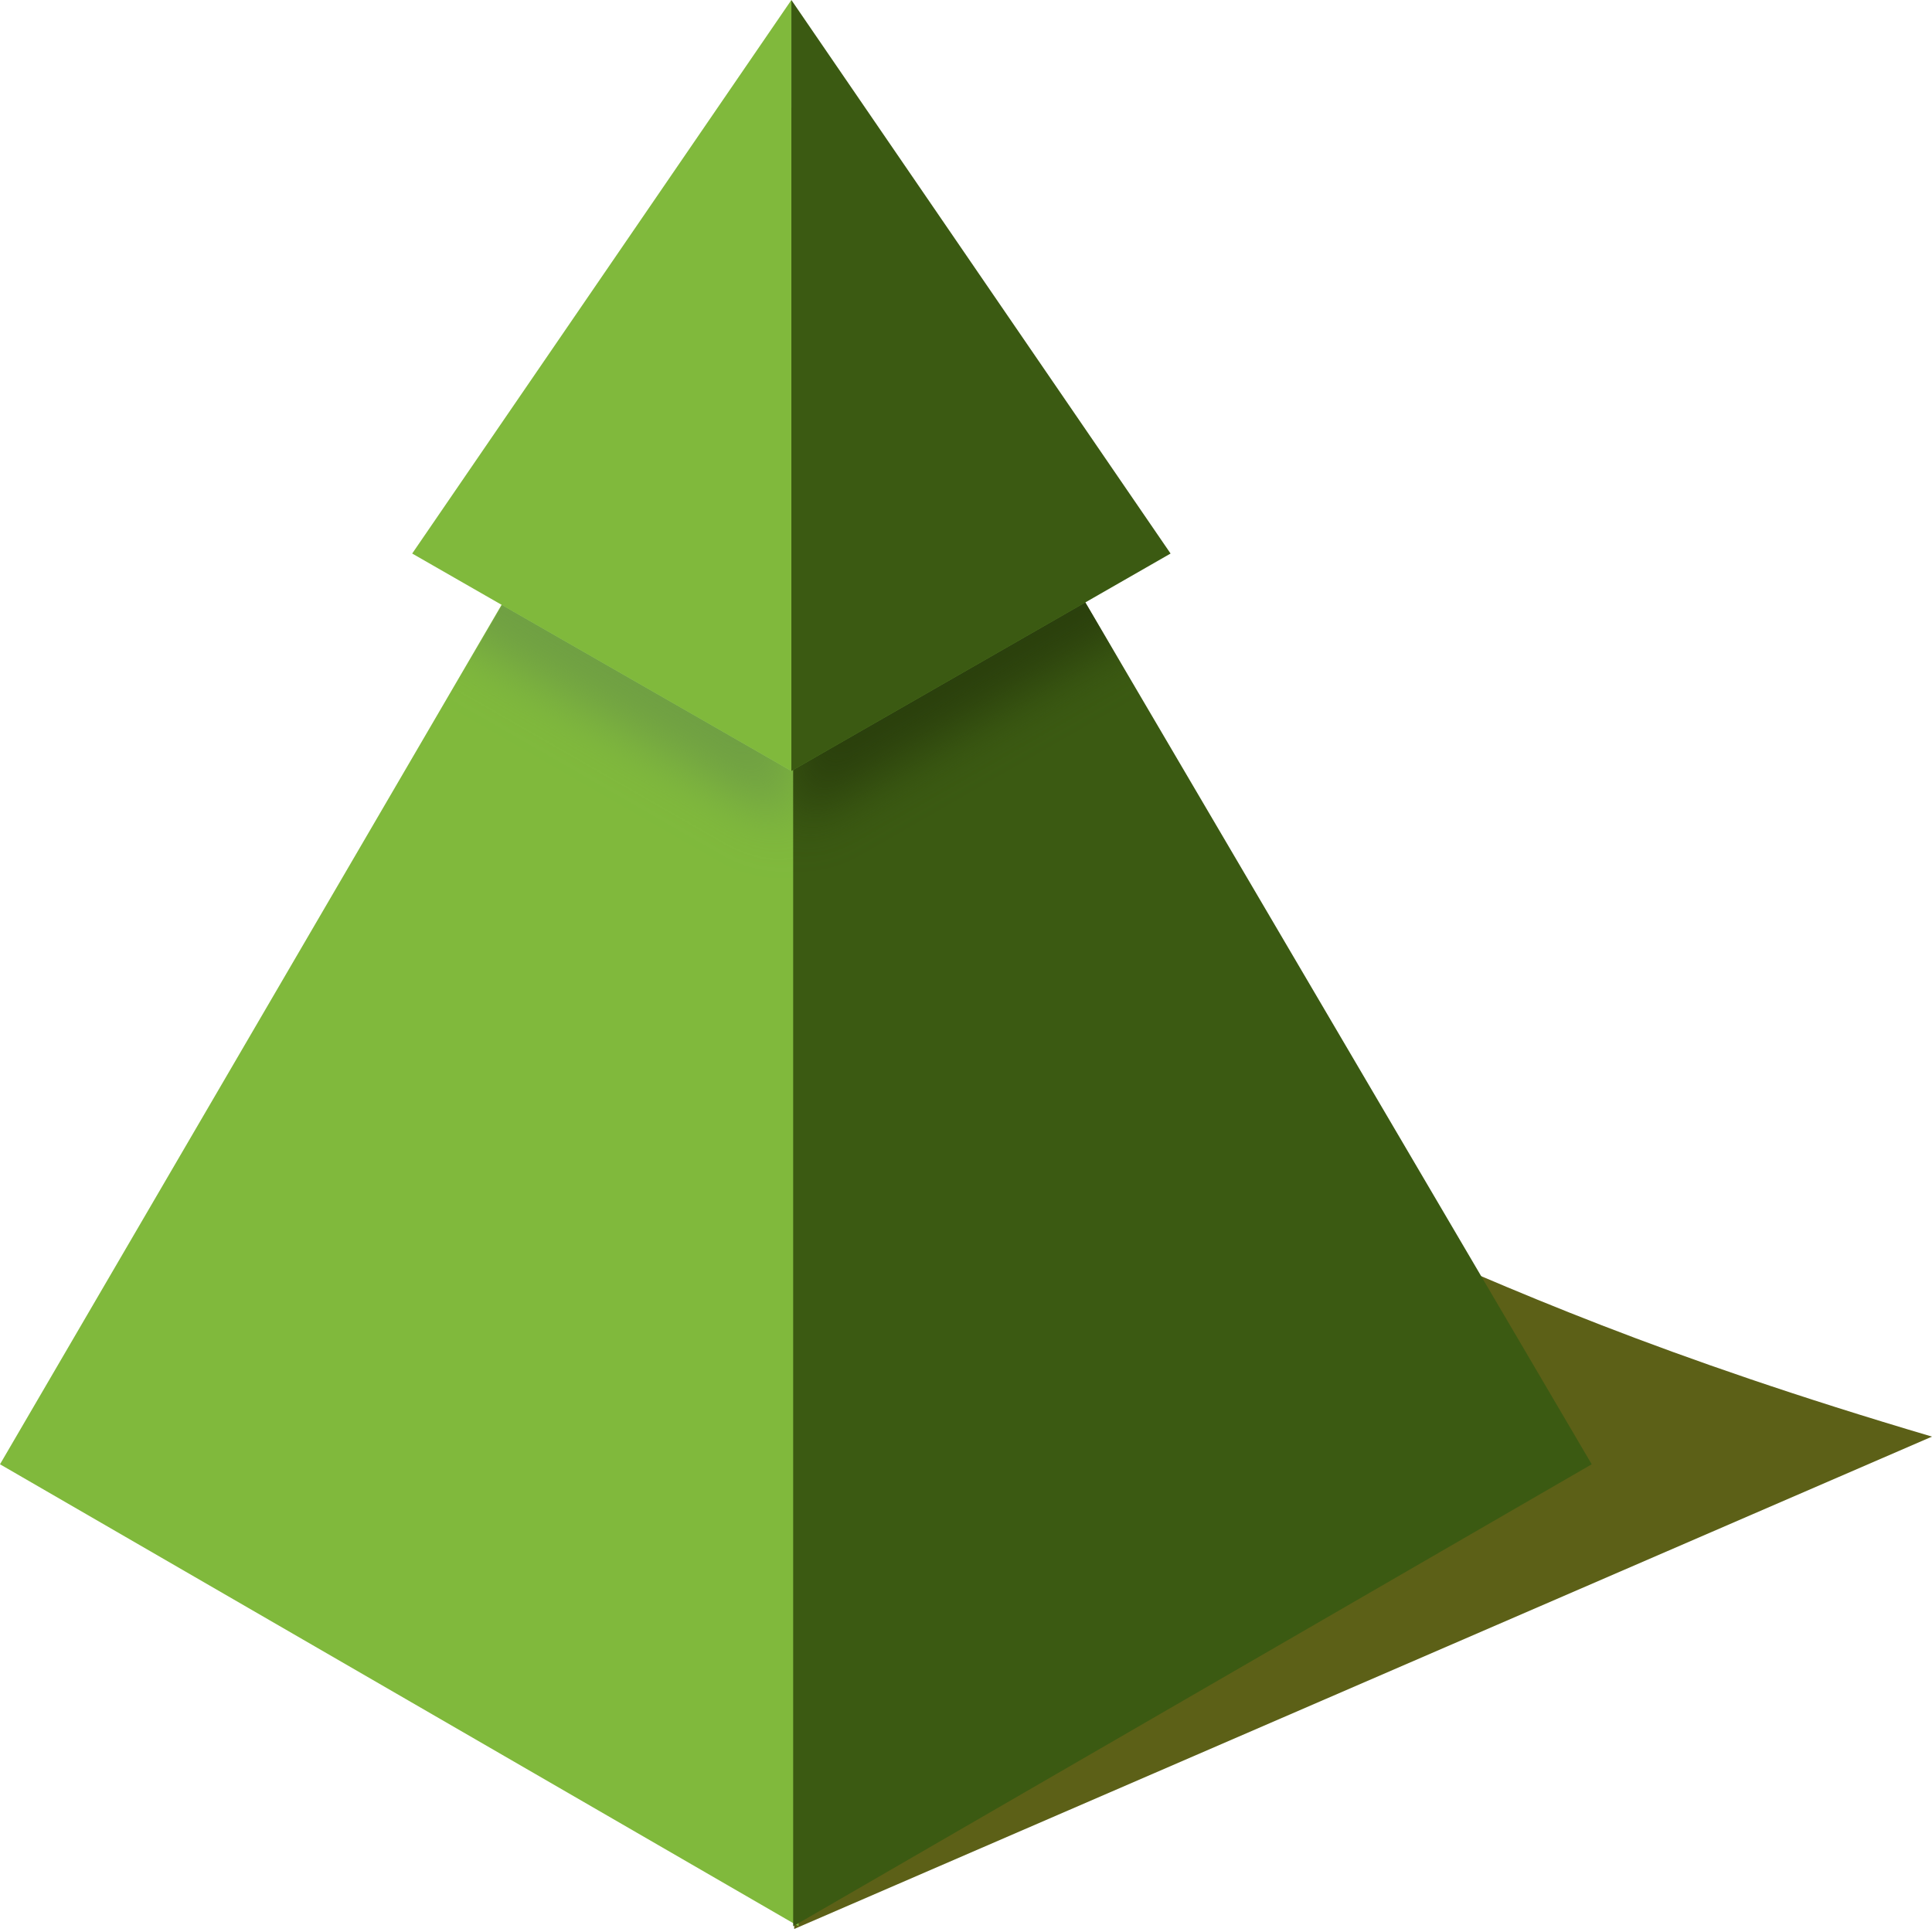
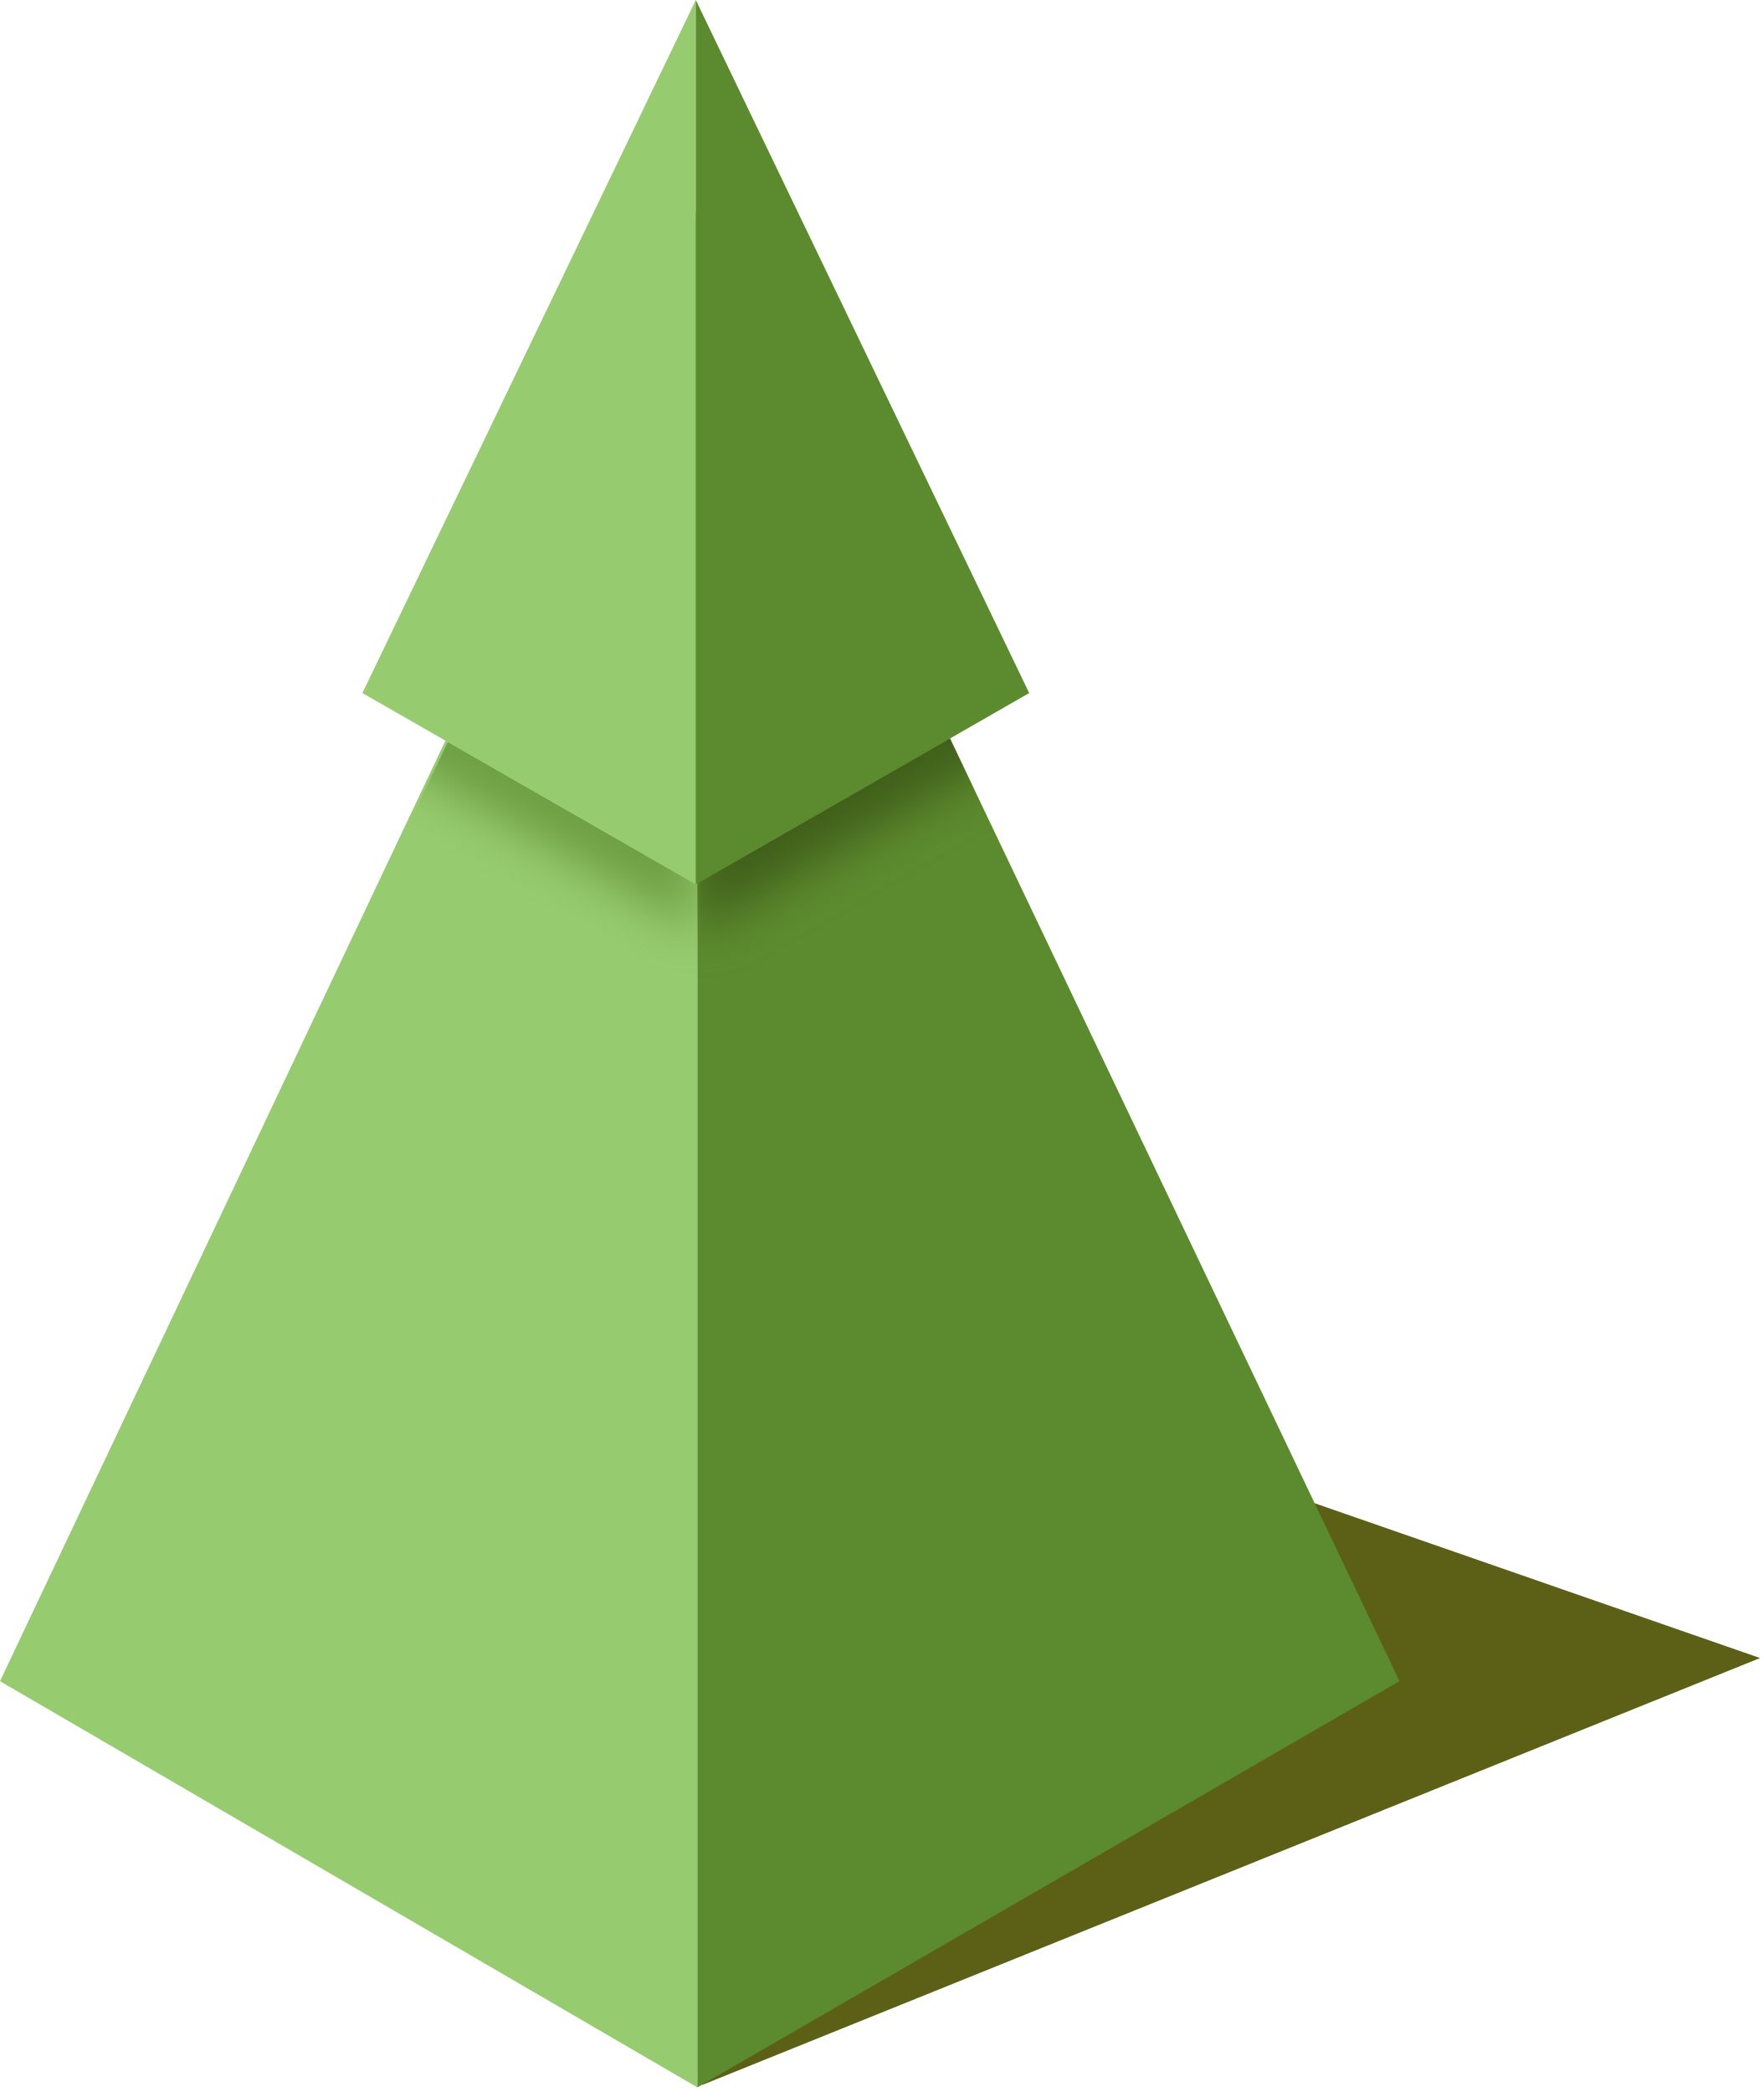
- <svg xmlns="http://www.w3.org/2000/svg" width="253" height="253" viewBox="0 0 253 253" fill="none">
-   <path d="M253 188.128L104 252.605V132.605C174.974 153.589 182.026 167.144 253 188.128Z" fill="#5C6017" />
-   <path d="M103.867 13.777L104.574 252.249L0 191.75L103.867 13.777Z" fill="#80B93C" />
-   <path d="M103.866 13.778V252.249L208.439 191.751L103.866 13.778Z" fill="#3B5A12" />
-   <mask id="mask0" mask-type="alpha" maskUnits="userSpaceOnUse" x="0" y="13" width="104" height="240">
-     <path d="M103.867 13.777V252.248L0 192.103L103.867 13.777Z" fill="#80B93C" />
+ <svg xmlns="http://www.w3.org/2000/svg" width="263" height="312" viewBox="0 0 263 312" fill="none">
+   <path d="M262.492 247.278L104.715 310.955V192.445L262.492 247.278Z" fill="#5C6017" />
+   <path d="M104.006 31.132V311.311L0 250.731L104.006 31.132Z" fill="#97CB6F" />
+   <path d="M104.006 31.132V311.311L208.719 250.731L104.006 31.132Z" fill="#5C8A2E" />
+   <mask id="mask0" mask-type="alpha" maskUnits="userSpaceOnUse" x="0" y="31" width="105" height="281">
+     <path d="M104.713 31.132L104.006 311.311L0 250.731L104.713 31.132Z" fill="#97CB6F" />
  </mask>
  <g mask="url(#mask0)">
    <g filter="url(#filter0_d)">
-       <path d="M103.633 -30.737V100.961L53.977 72.486L103.633 -30.737Z" fill="#97CB6F" />
+       <path d="M103.77 0.001V131.875L54.047 103.362L103.77 0.001Z" fill="#97CB6F" />
    </g>
  </g>
-   <mask id="mask1" mask-type="alpha" maskUnits="userSpaceOnUse" x="103" y="13" width="106" height="240">
-     <path d="M103.866 13.777V252.248L208.439 191.749L103.866 13.777Z" fill="#354F13" />
+   <mask id="mask1" mask-type="alpha" maskUnits="userSpaceOnUse" x="104" y="31" width="105" height="281">
+     <path d="M104.006 31.132V311.311L208.719 250.731L104.006 31.132Z" fill="#5C8A2E" />
  </mask>
  <g mask="url(#mask1)">
    <g filter="url(#filter1_d)">
-       <path d="M103.628 -30.737V100.961L153.285 72.486L103.628 -30.737Z" fill="#5C8A2E" />
+       <path d="M103.769 0.001V131.875L153.492 103.362L103.769 0.001Z" fill="#5C8A2E" />
    </g>
  </g>
-   <path d="M103.633 0V100.963L53.977 72.487L103.633 0Z" fill="#80B93C" />
-   <path d="M103.632 0V100.963L153.289 72.487L103.632 0Z" fill="#3B5A12" />
+   <path d="M103.77 0V131.874L54.047 103.361L103.77 0Z" fill="#97CB6F" />
+   <path d="M103.769 0V131.874L153.492 103.361L103.769 0Z" fill="#5C8A2E" />
  <defs>
-     <filter id="filter0_d" x="46.977" y="-30.737" width="63.657" height="145.699" filterUnits="userSpaceOnUse" color-interpolation-filters="sRGB">
+     <filter id="filter0_d" x="47.047" y="0.001" width="63.723" height="145.874" filterUnits="userSpaceOnUse" color-interpolation-filters="sRGB">
      <feFlood flood-opacity="0" result="BackgroundImageFix" />
      <feColorMatrix in="SourceAlpha" type="matrix" values="0 0 0 0 0 0 0 0 0 0 0 0 0 0 0 0 0 0 127 0" />
      <feOffset dy="7" />
      <feGaussianBlur stdDeviation="3.5" />
      <feColorMatrix type="matrix" values="0 0 0 0 0.435 0 0 0 0 0.624 0 0 0 0 0.263 0 0 0 1 0" />
      <feBlend mode="normal" in2="BackgroundImageFix" result="effect1_dropShadow" />
      <feBlend mode="normal" in="SourceGraphic" in2="effect1_dropShadow" result="shape" />
    </filter>
-     <filter id="filter1_d" x="96.629" y="-30.737" width="63.657" height="145.699" filterUnits="userSpaceOnUse" color-interpolation-filters="sRGB">
+     <filter id="filter1_d" x="96.769" y="0.001" width="63.723" height="145.874" filterUnits="userSpaceOnUse" color-interpolation-filters="sRGB">
      <feFlood flood-opacity="0" result="BackgroundImageFix" />
      <feColorMatrix in="SourceAlpha" type="matrix" values="0 0 0 0 0 0 0 0 0 0 0 0 0 0 0 0 0 0 127 0" />
      <feOffset dy="7" />
      <feGaussianBlur stdDeviation="3.5" />
-       <feColorMatrix type="matrix" values="0 0 0 0 0.165 0 0 0 0 0.247 0 0 0 0 0.047 0 0 0 1 0" />
+       <feColorMatrix type="matrix" values="0 0 0 0 0.251 0 0 0 0 0.376 0 0 0 0 0.102 0 0 0 1 0" />
      <feBlend mode="normal" in2="BackgroundImageFix" result="effect1_dropShadow" />
      <feBlend mode="normal" in="SourceGraphic" in2="effect1_dropShadow" result="shape" />
    </filter>
  </defs>
</svg>
